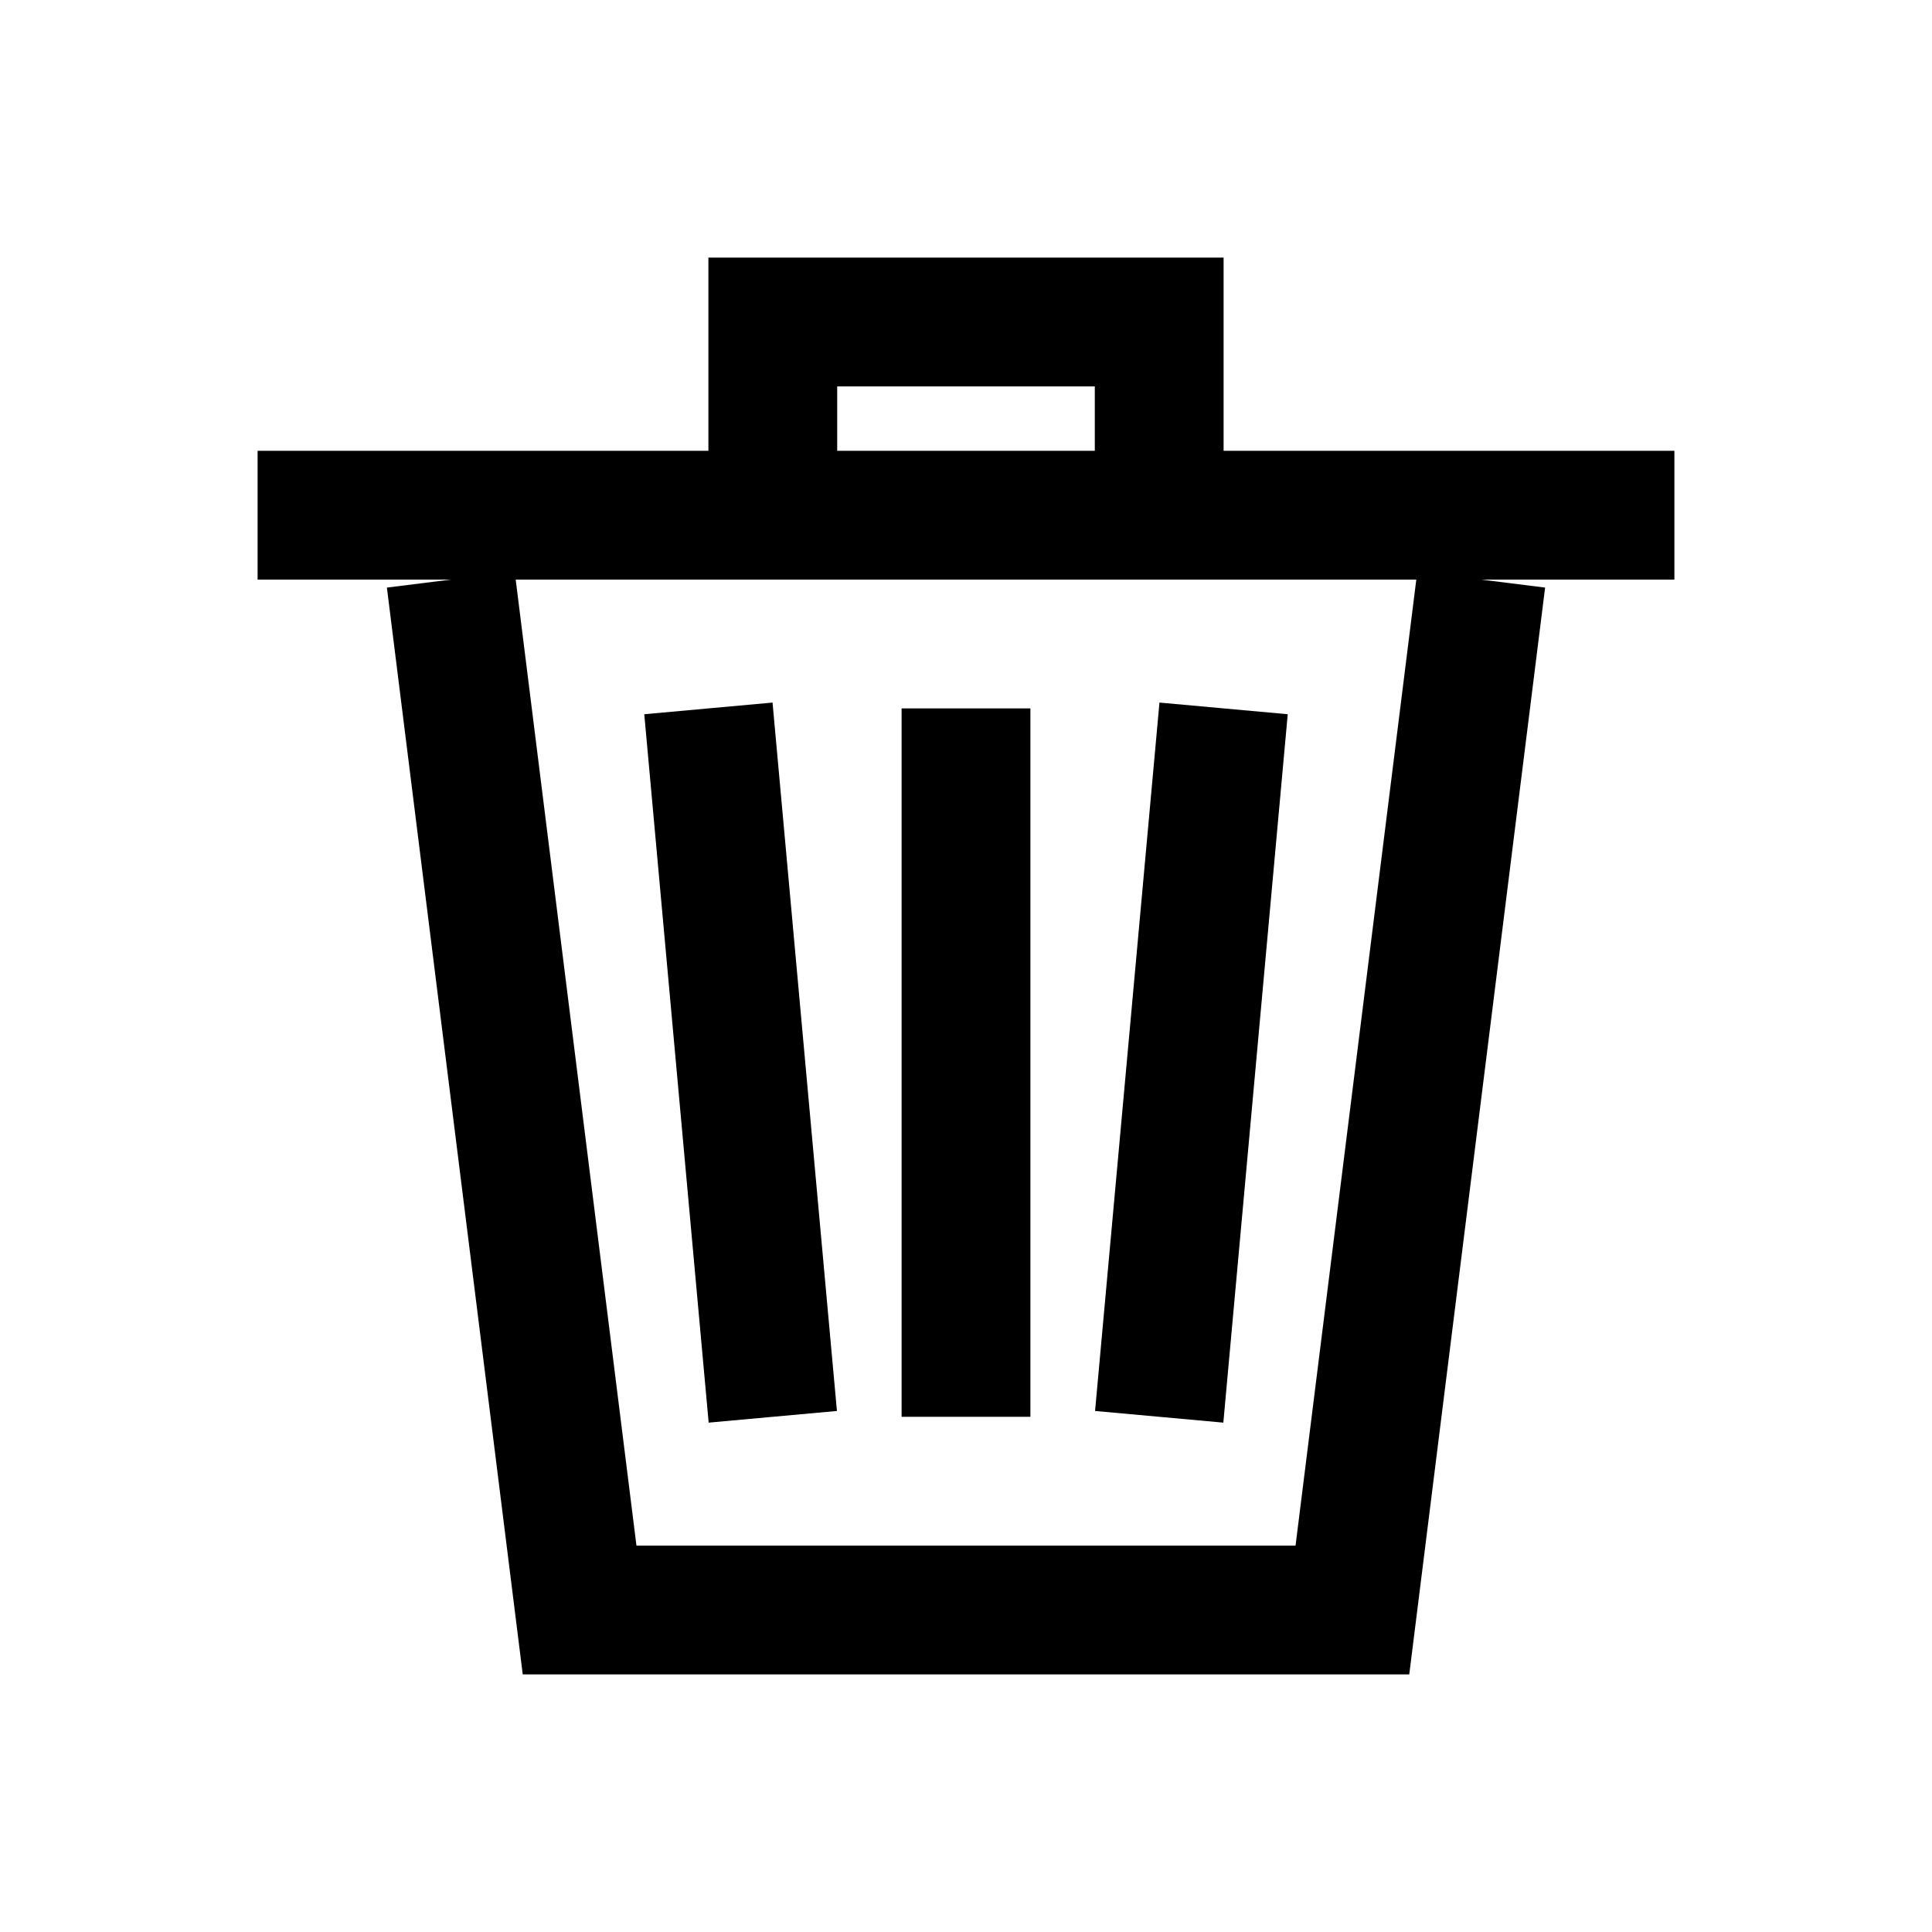
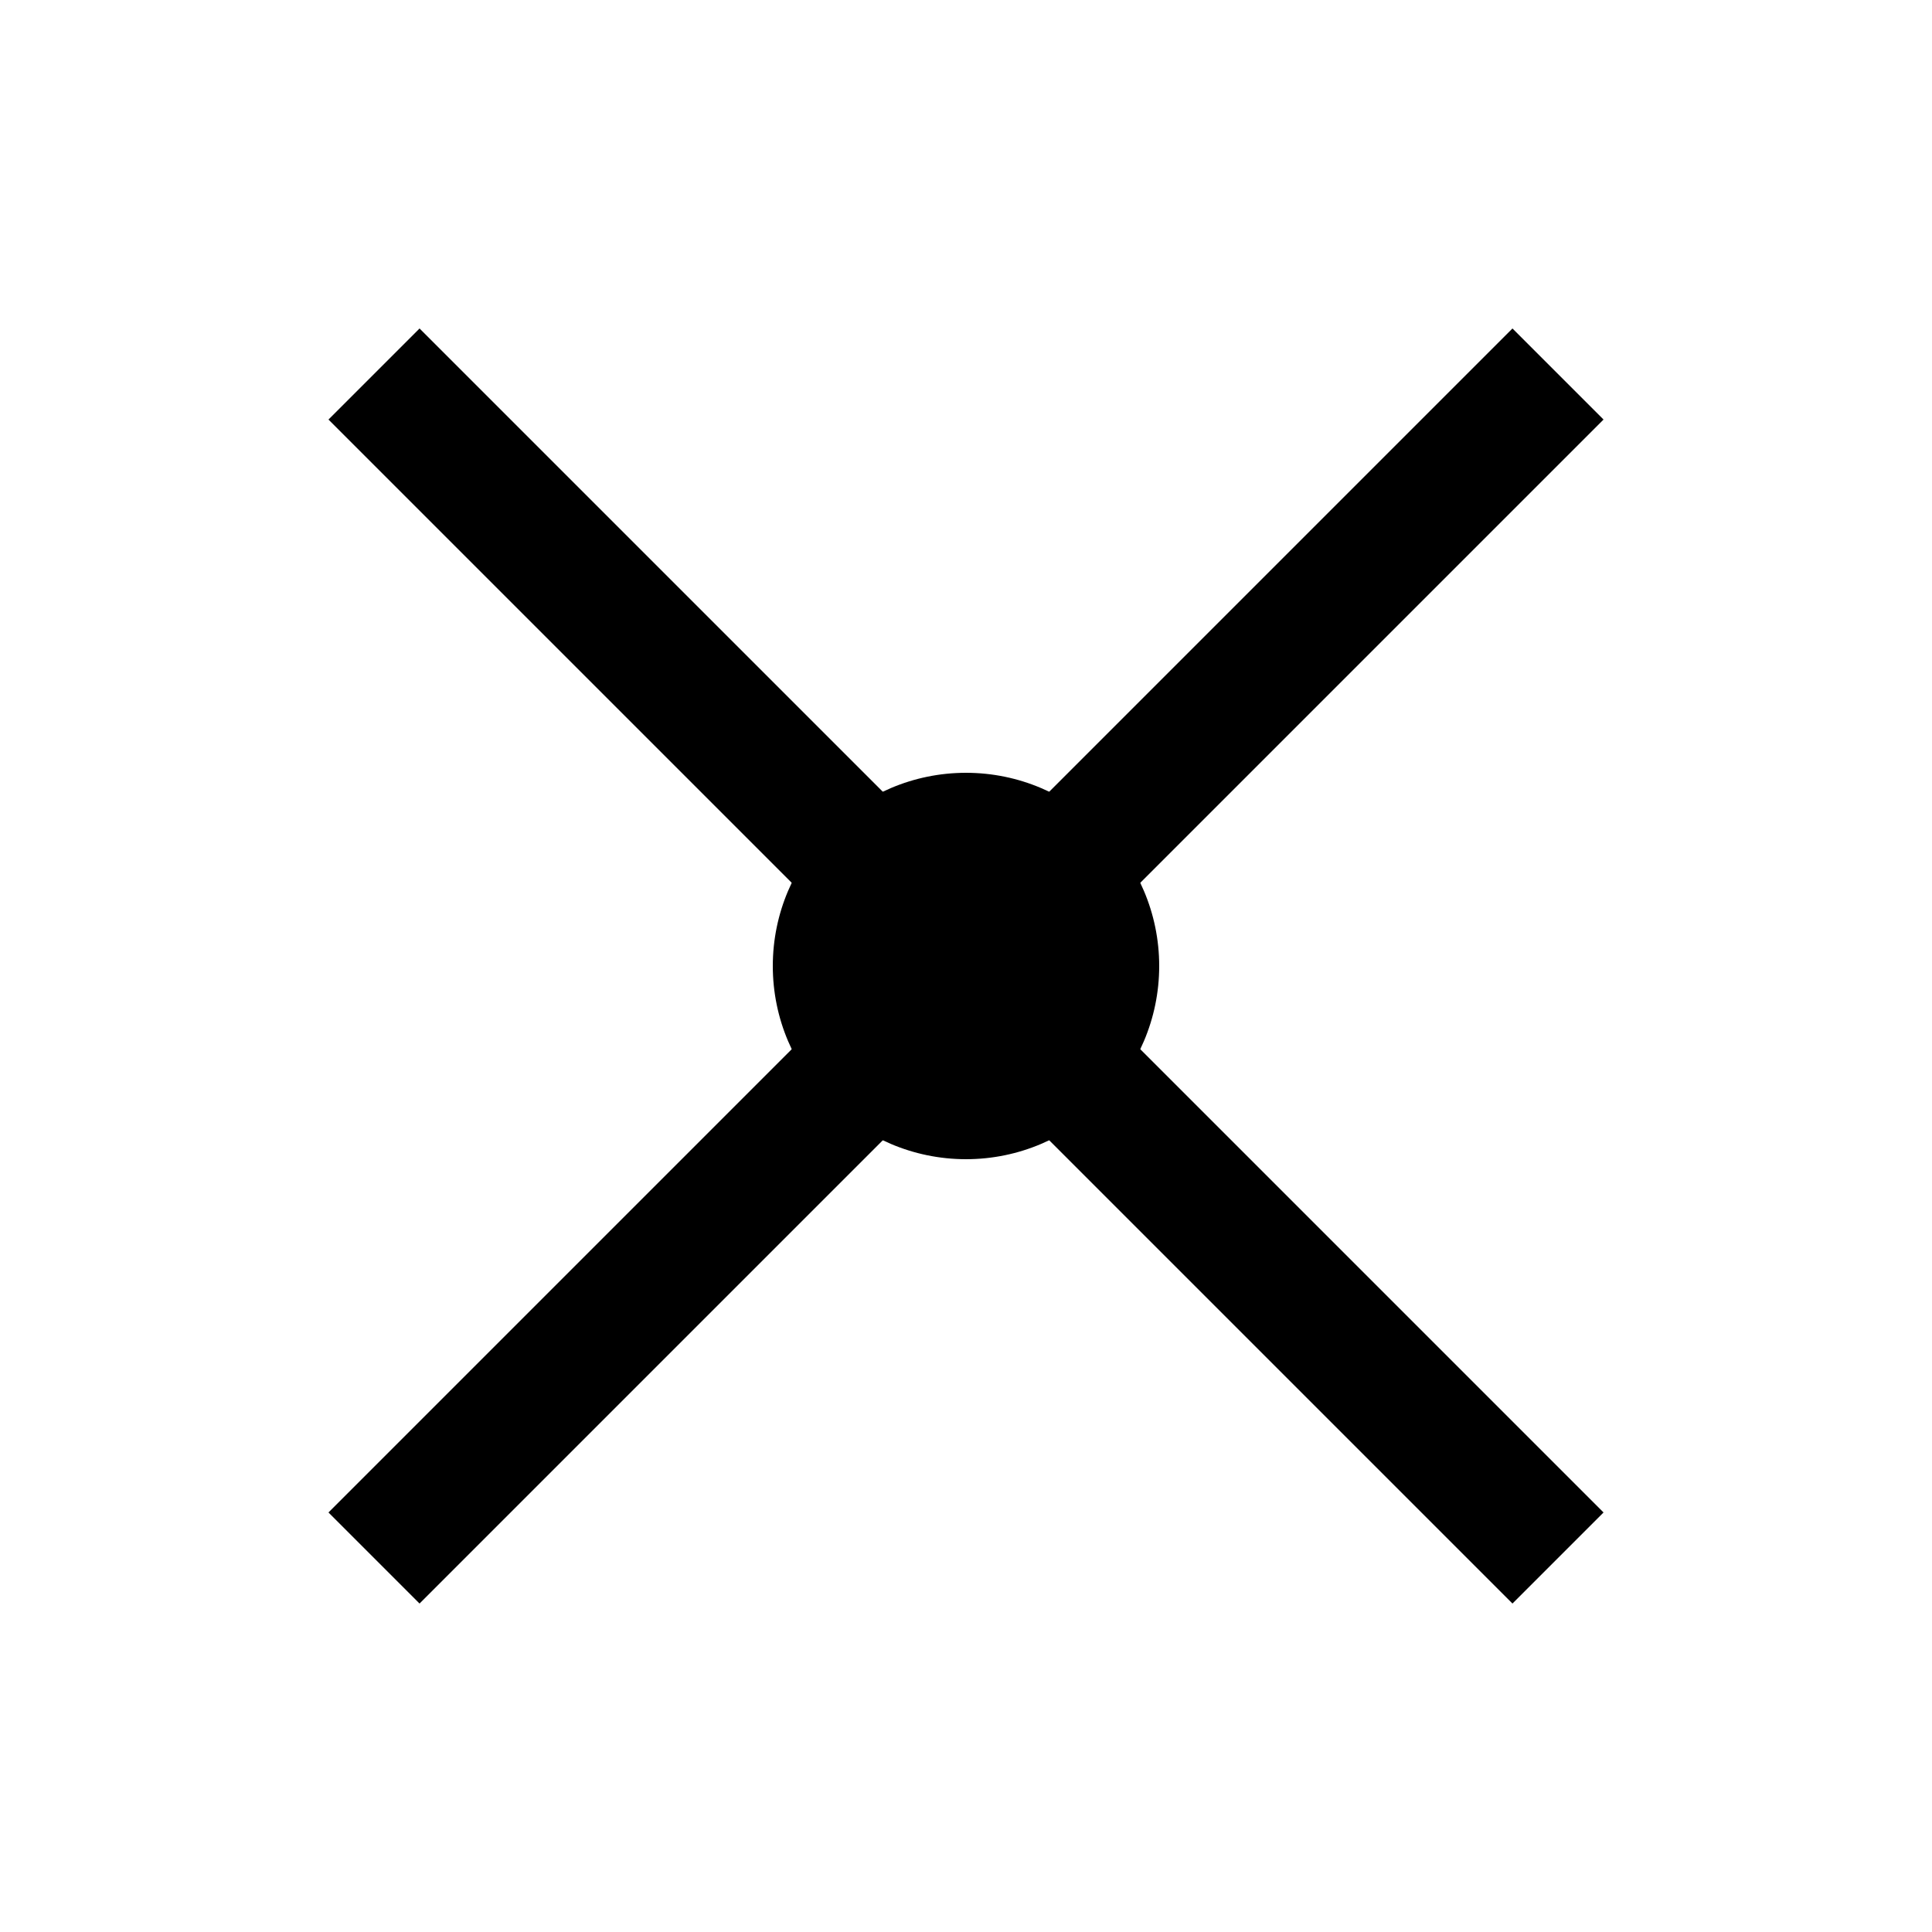
- <svg xmlns="http://www.w3.org/2000/svg" width="30" height="30" viewBox="0 0 30 30">
-   <path fill="none" stroke="#000" stroke-miterlimit="10" stroke-width="2" d="M4 8h22M11 11l1 11M15 22V11M23 9l-2 16H9L7 9M19 11l-1 11M18 8V5h-6v3" />
+ <svg xmlns="http://www.w3.org/2000/svg" width="30" height="30" version="1.1" viewBox="0 0 30 30">
+   <g transform="matrix(-.70711 -.70711 -.70711 .70711 .000153 .00015279)">
+     <path d="m-33.234-0.02h24.041v0.041h-24.041z" stop-color="#000000" style="paint-order:fill markers stroke" />
+     <path d="m-34.213-1v2h26v-2z" stop-color="#000000" style="paint-order:fill markers stroke" />
+   </g>
+   <g transform="matrix(.54584 0 0 .54584 6.8124 6.8124)">
+     <path d="m19.497 15a4.497 4.497 0 0 1-4.497 4.497 4.497 4.497 0 0 1-4.497-4.497 4.497 4.497 0 0 1 4.497-4.497 4.497 4.497 0 0 1 4.497 4.497z" stop-color="#000000" style="paint-order:fill markers stroke" />
+     <path d="m15 9.504c-3.024 1e-7 -5.496 2.472-5.496 5.496 1e-7 3.024 2.472 5.496 5.496 5.496s5.496-2.472 5.496-5.496-2.472-5.496-5.496-5.496zm0 2c1.943 0 3.496 1.553 3.496 3.496s-1.553 3.496-3.496 3.496-3.496-1.553-3.496-3.496 1.553-3.496 3.496-3.496z" stop-color="#000000" style="paint-order:fill markers stroke" />
+   </g>
+   <g transform="matrix(.70711 -.70711 .70711 .70711 30 .00015279)">
+     <path d="m-33.234-0.02h24.041v0.041h-24.041z" stop-color="#000000" style="paint-order:fill markers stroke" />
+     <path d="m-34.213-1v2h26v-2z" stop-color="#000000" style="paint-order:fill markers stroke" />
+   </g>
</svg>
